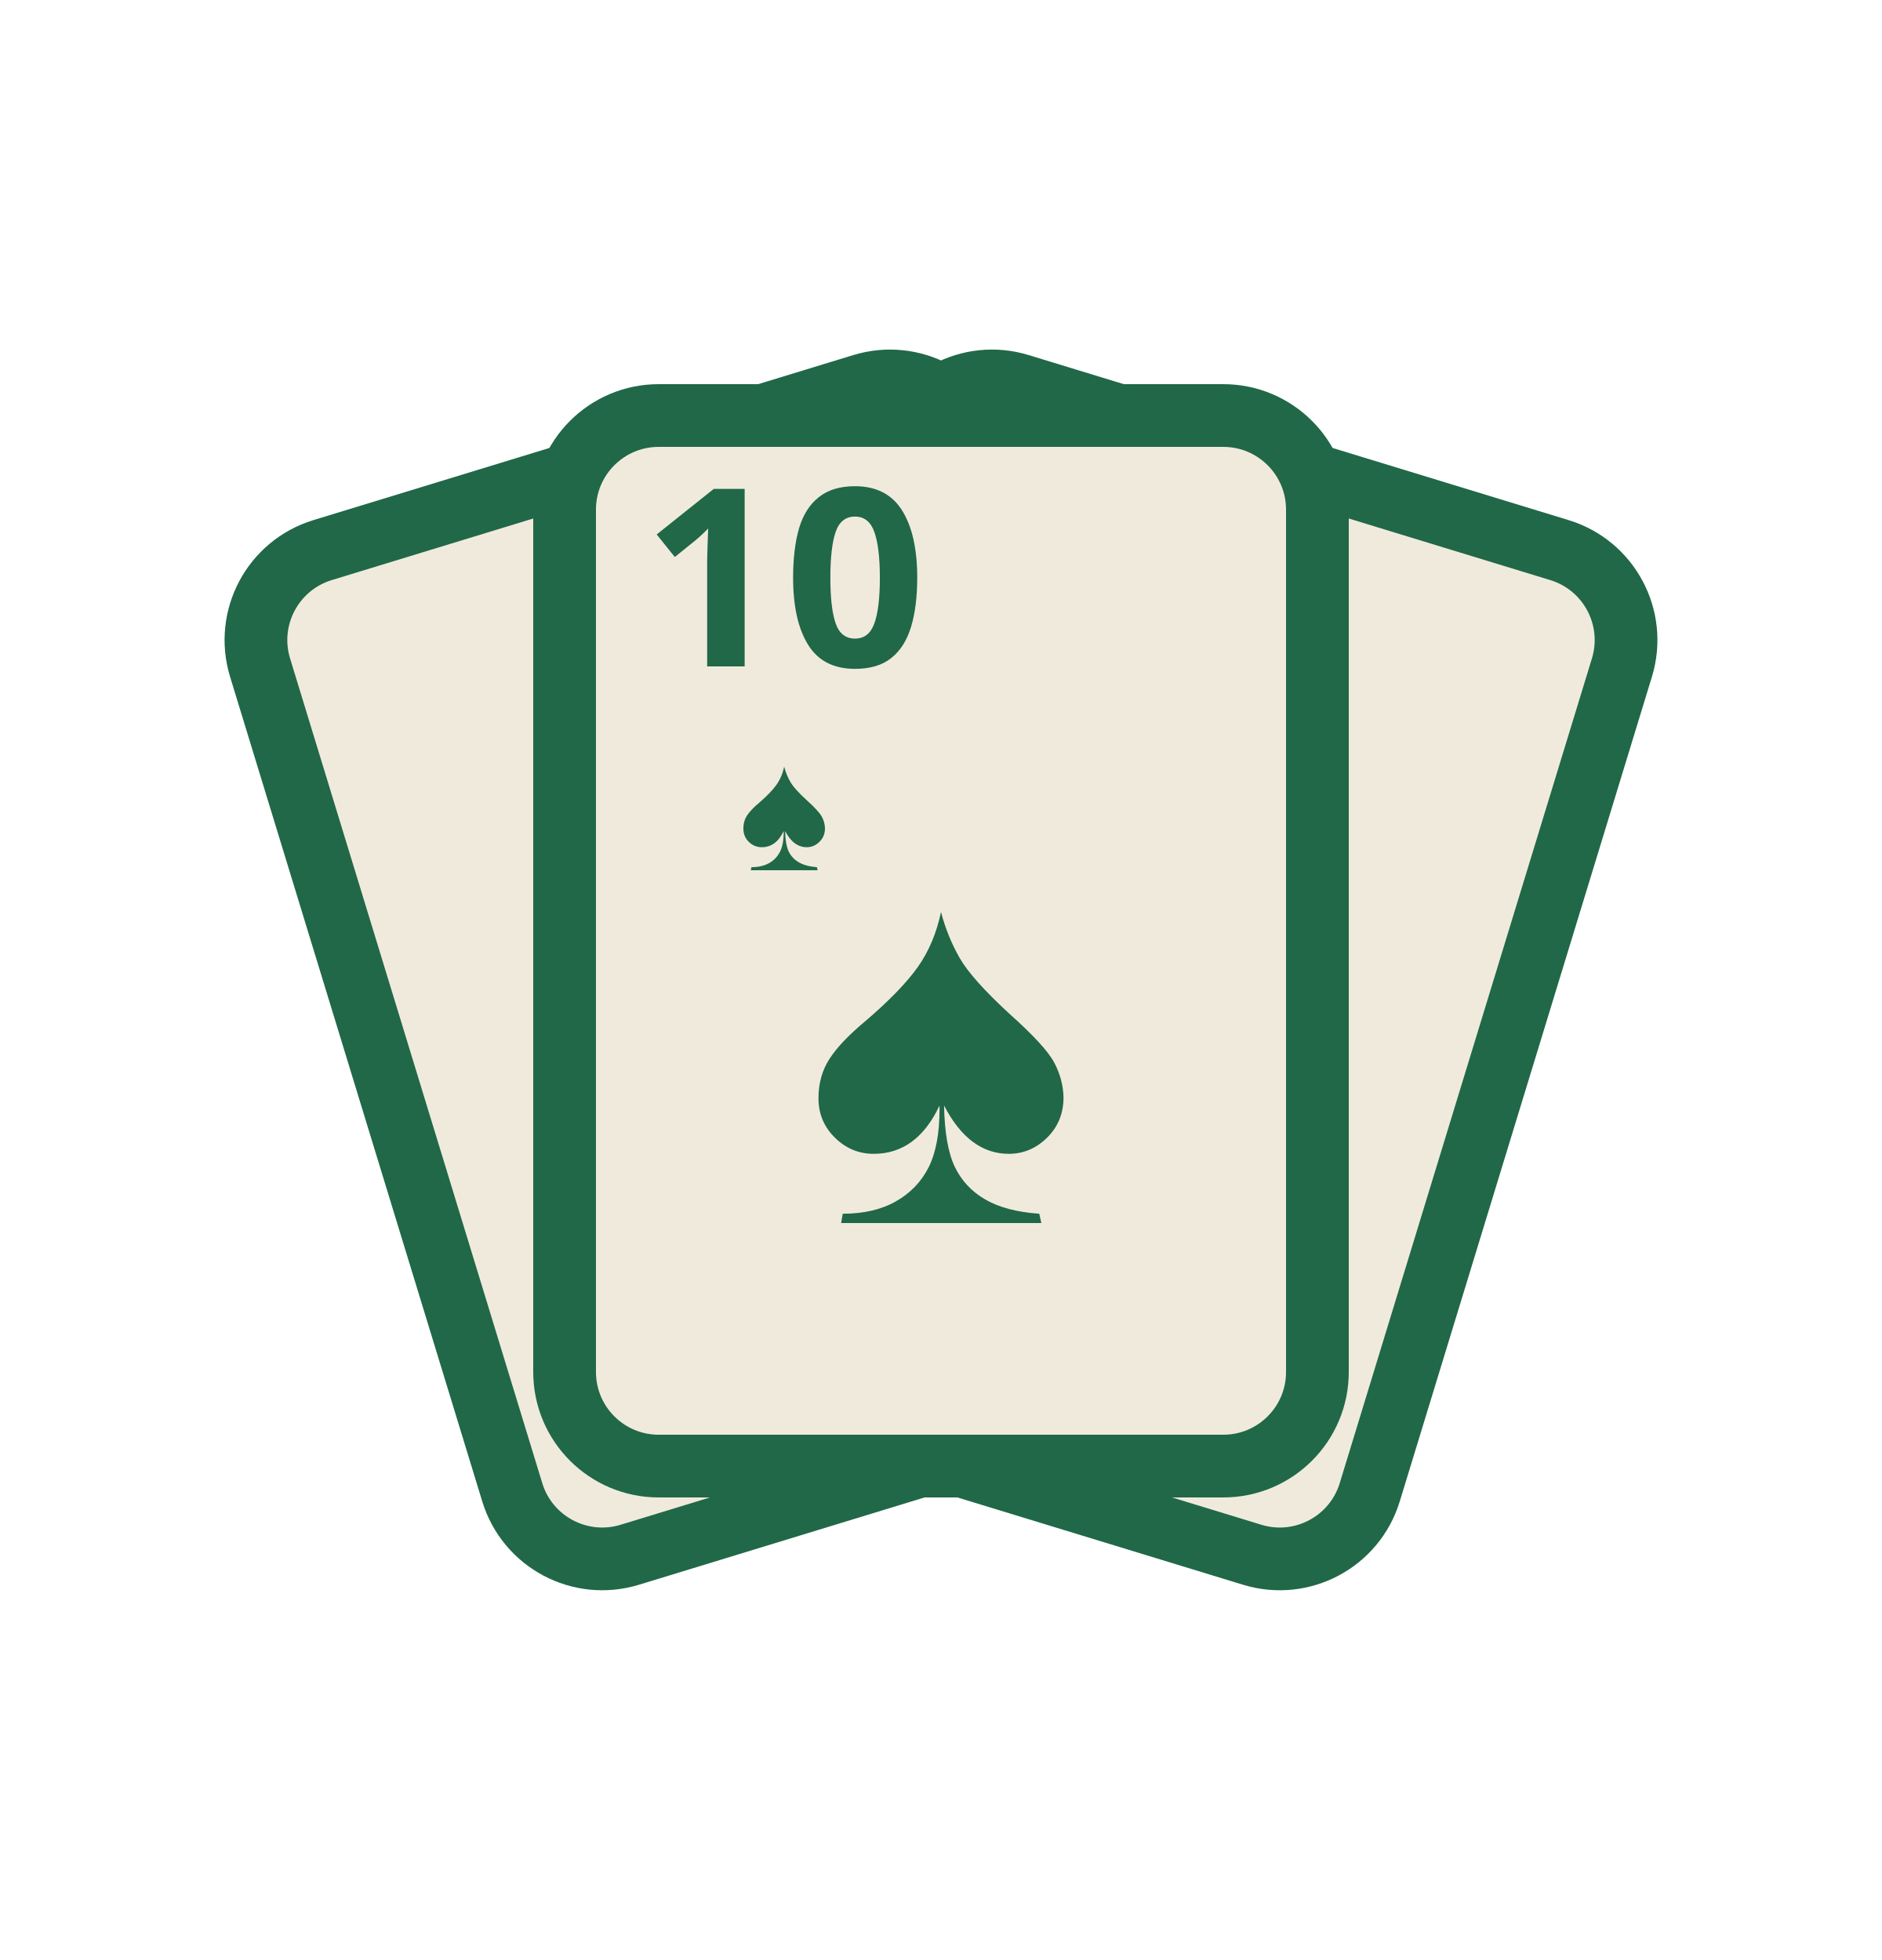
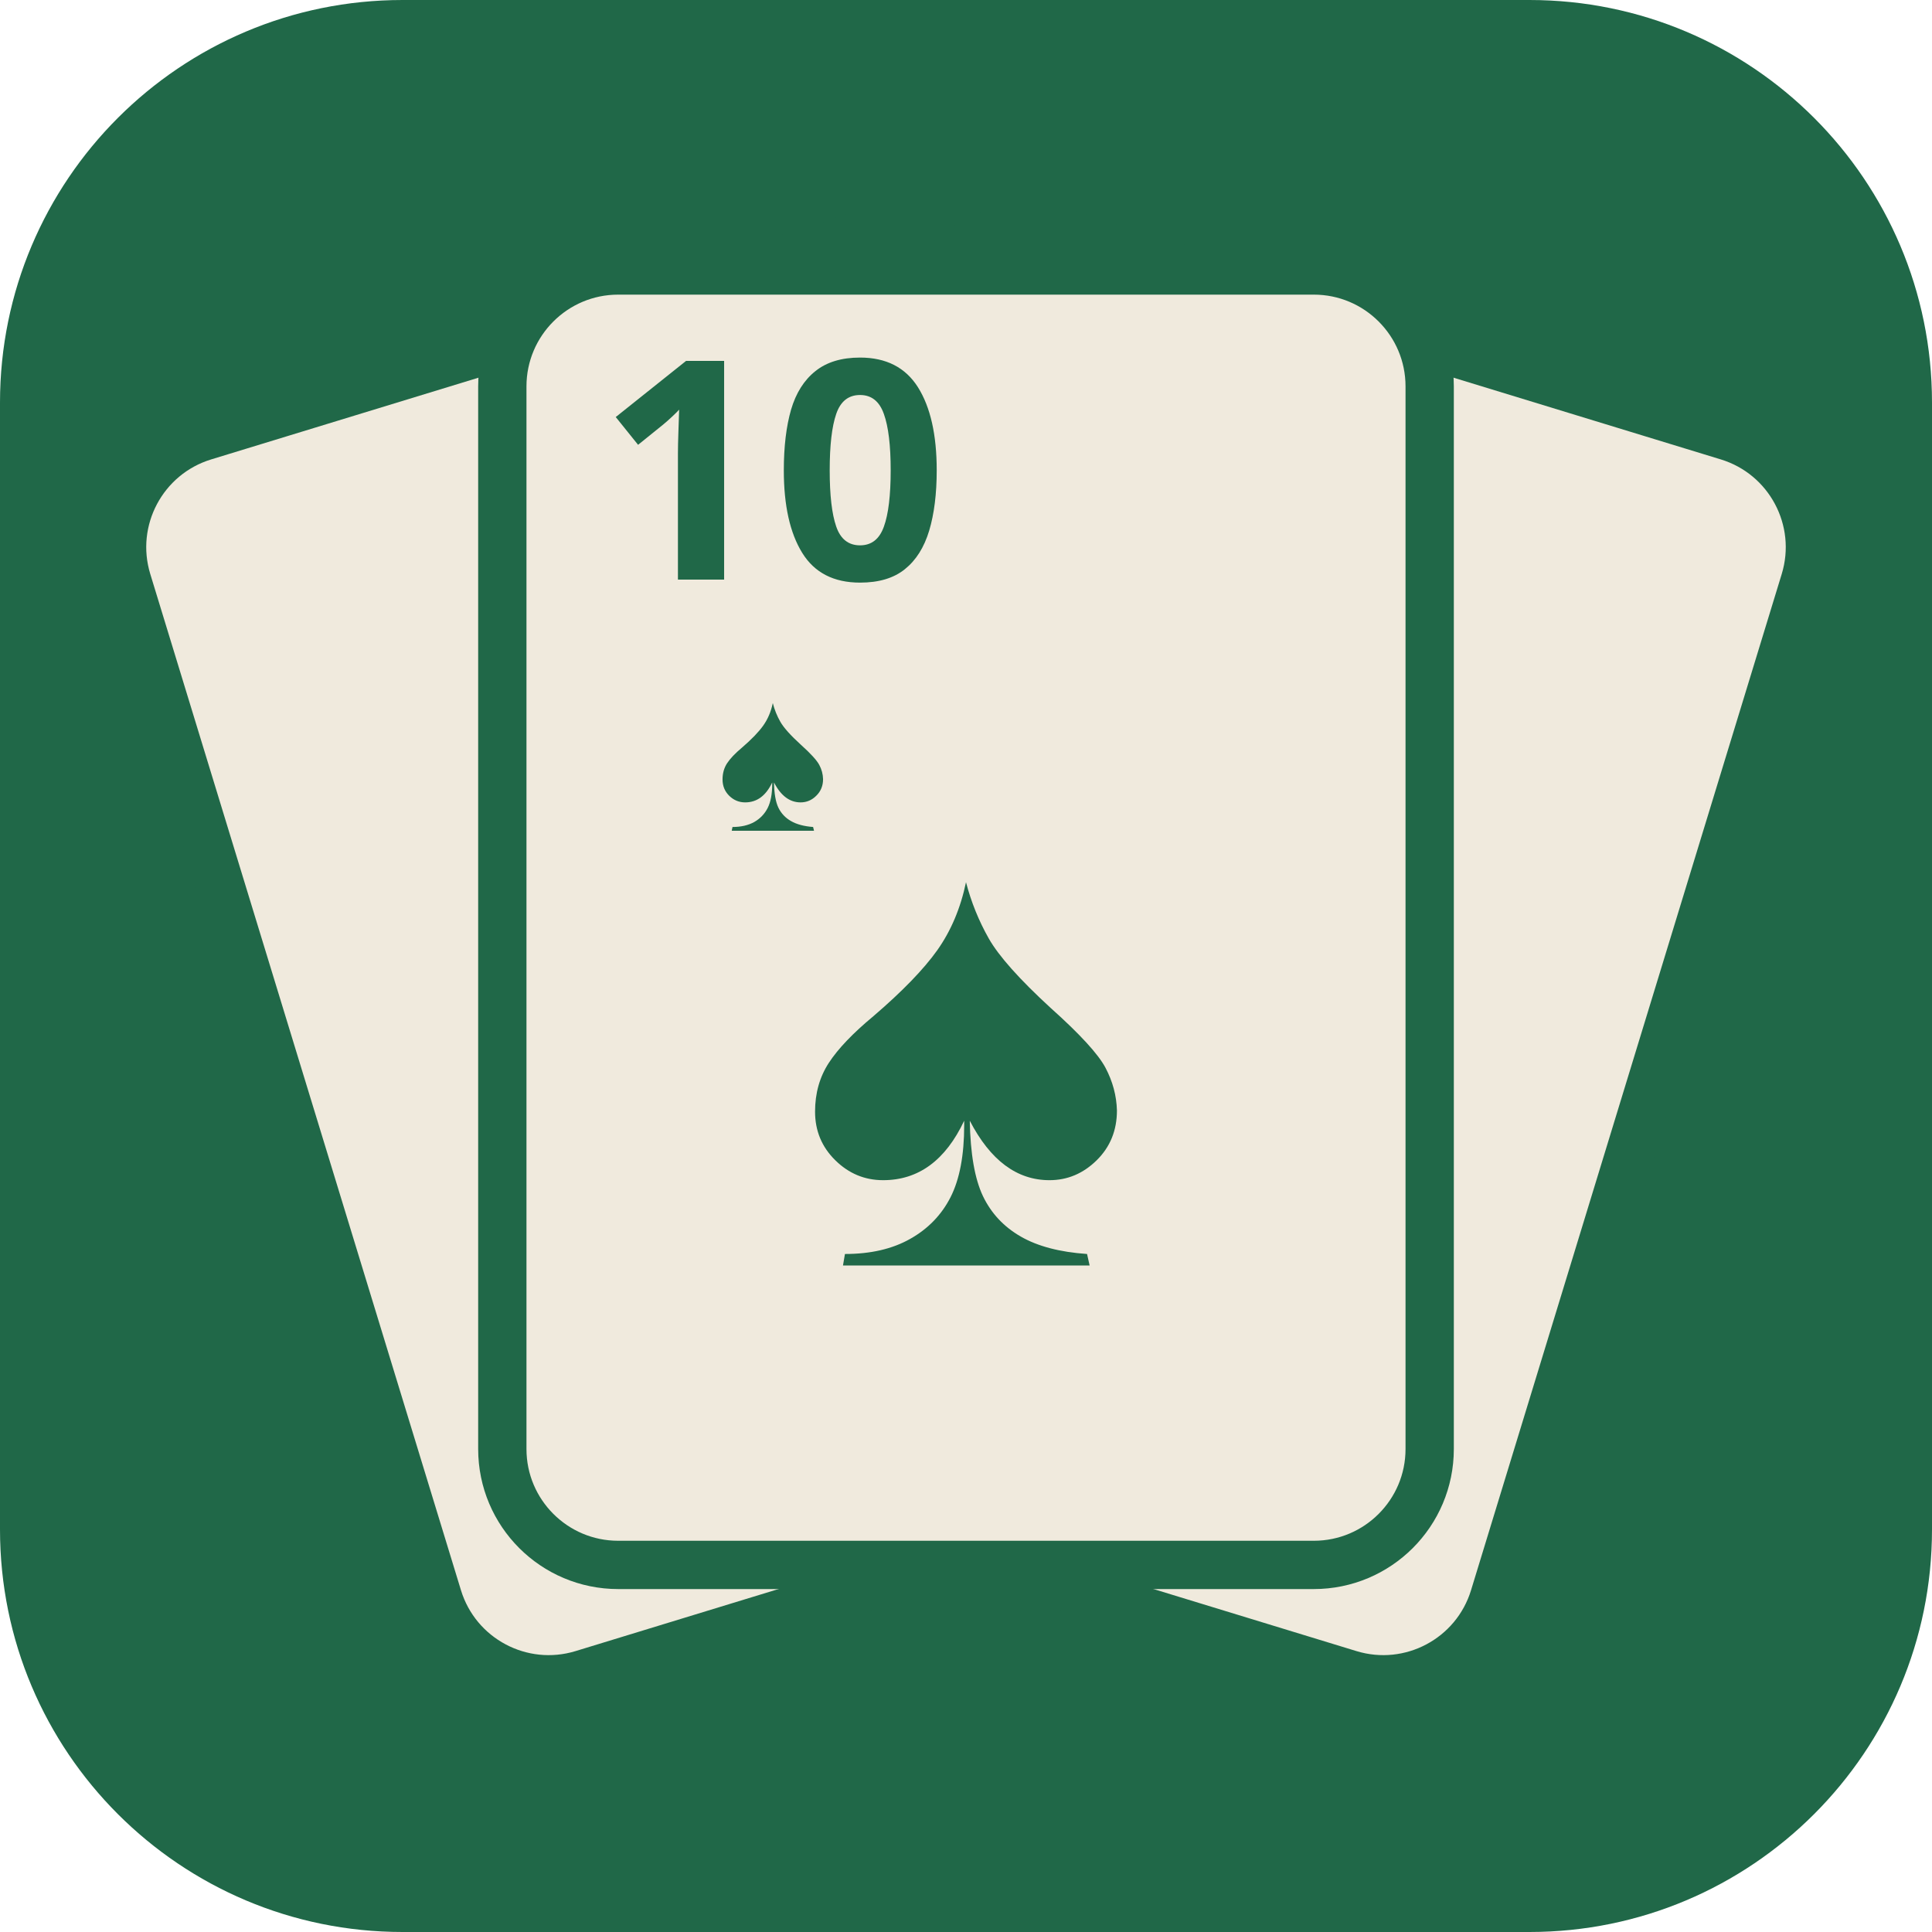
- <svg xmlns="http://www.w3.org/2000/svg" viewBox="0 0 240 250" role="img" aria-label="Toepify">
-   <g transform="rotate(-17 120 205)">
-     <rect x="72" y="53" width="96" height="134" rx="12" ry="12" fill="#F0EADD" stroke="#206848" stroke-width="8" stroke-linejoin="round" />
-   </g>
-   <g transform="rotate(17 120 205)">
-     <rect x="72" y="53" width="96" height="134" rx="12" ry="12" fill="#F0EADD" stroke="#206848" stroke-width="8" stroke-linejoin="round" />
-   </g>
-   <g>
-     <rect x="72" y="53" width="96" height="134" rx="12" ry="12" fill="#F0EADD" stroke="#206848" stroke-width="8" stroke-linejoin="round" />
-     <text x="100" y="85" font-size="31.7" font-weight="700" text-anchor="middle" font-family="Fredoka, system-ui, sans-serif" fill="#206848">10</text>
-     <text x="100" y="111" font-size="22" text-anchor="middle" font-family="Georgia, 'Times New Roman', serif" fill="#206848">♠</text>
-     <text x="120" y="156" font-size="66" text-anchor="middle" font-family="Georgia, 'Times New Roman', serif" fill="#206848">♠</text>
+ <svg xmlns="http://www.w3.org/2000/svg" viewBox="0 0 240 240" role="img" aria-label="Toepify">
+   <rect x="0" y="0" width="240" height="240" rx="50" ry="50" fill="#206848" />
+   <g transform="translate(-24 -30) scale(1.2)">
+     <g transform="rotate(-17 120 205)">
+       <rect x="72" y="53" width="96" height="134" rx="12" ry="12" fill="#F0EADD" stroke="#206848" stroke-width="5" stroke-linejoin="round" />
+     </g>
+     <g transform="rotate(17 120 205)">
+       <rect x="72" y="53" width="96" height="134" rx="12" ry="12" fill="#F0EADD" stroke="#206848" stroke-width="5" stroke-linejoin="round" />
+     </g>
+     <g>
+       <rect x="72" y="53" width="96" height="134" rx="12" ry="12" fill="#F0EADD" stroke="#206848" stroke-width="5" stroke-linejoin="round" />
+       <text x="100" y="85" font-size="31.7" font-weight="700" text-anchor="middle" font-family="Fredoka, system-ui, sans-serif" fill="#206848">10</text>
+       <text x="100" y="111" font-size="22" text-anchor="middle" font-family="Georgia, 'Times New Roman', serif" fill="#206848">♠</text>
+       <text x="120" y="156" font-size="66" text-anchor="middle" font-family="Georgia, 'Times New Roman', serif" fill="#206848">♠</text>
+     </g>
  </g>
</svg>
